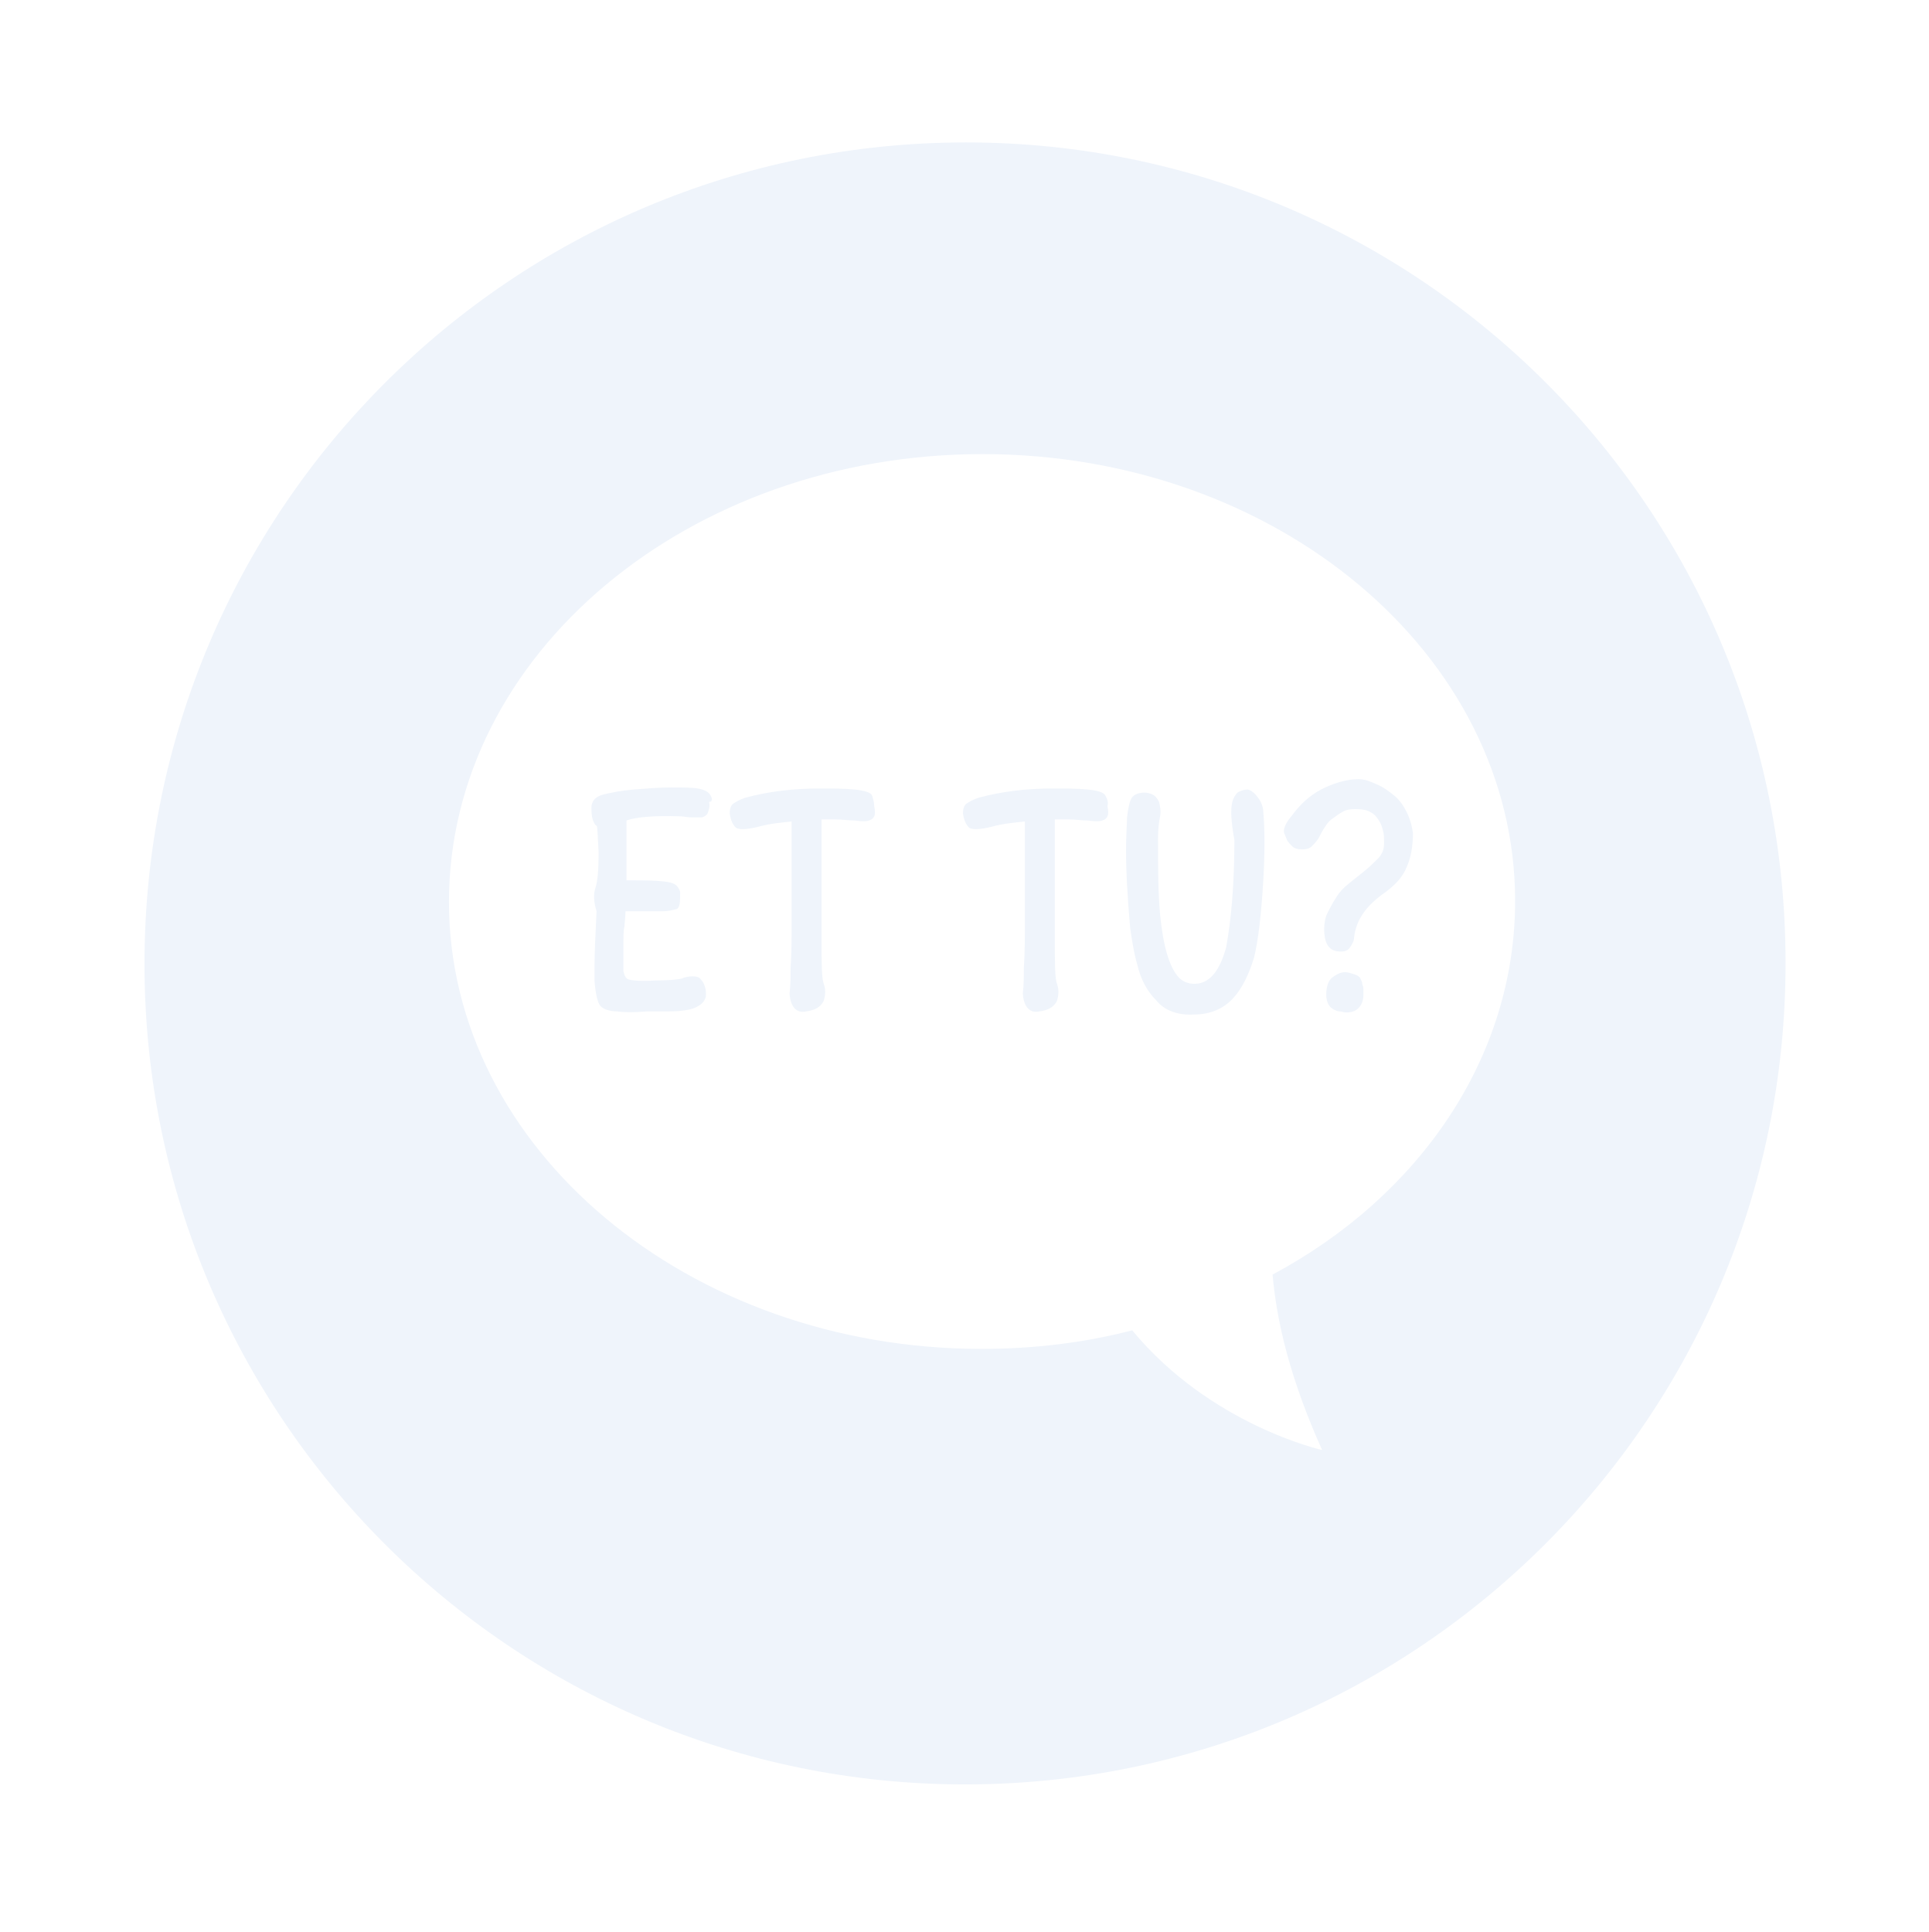
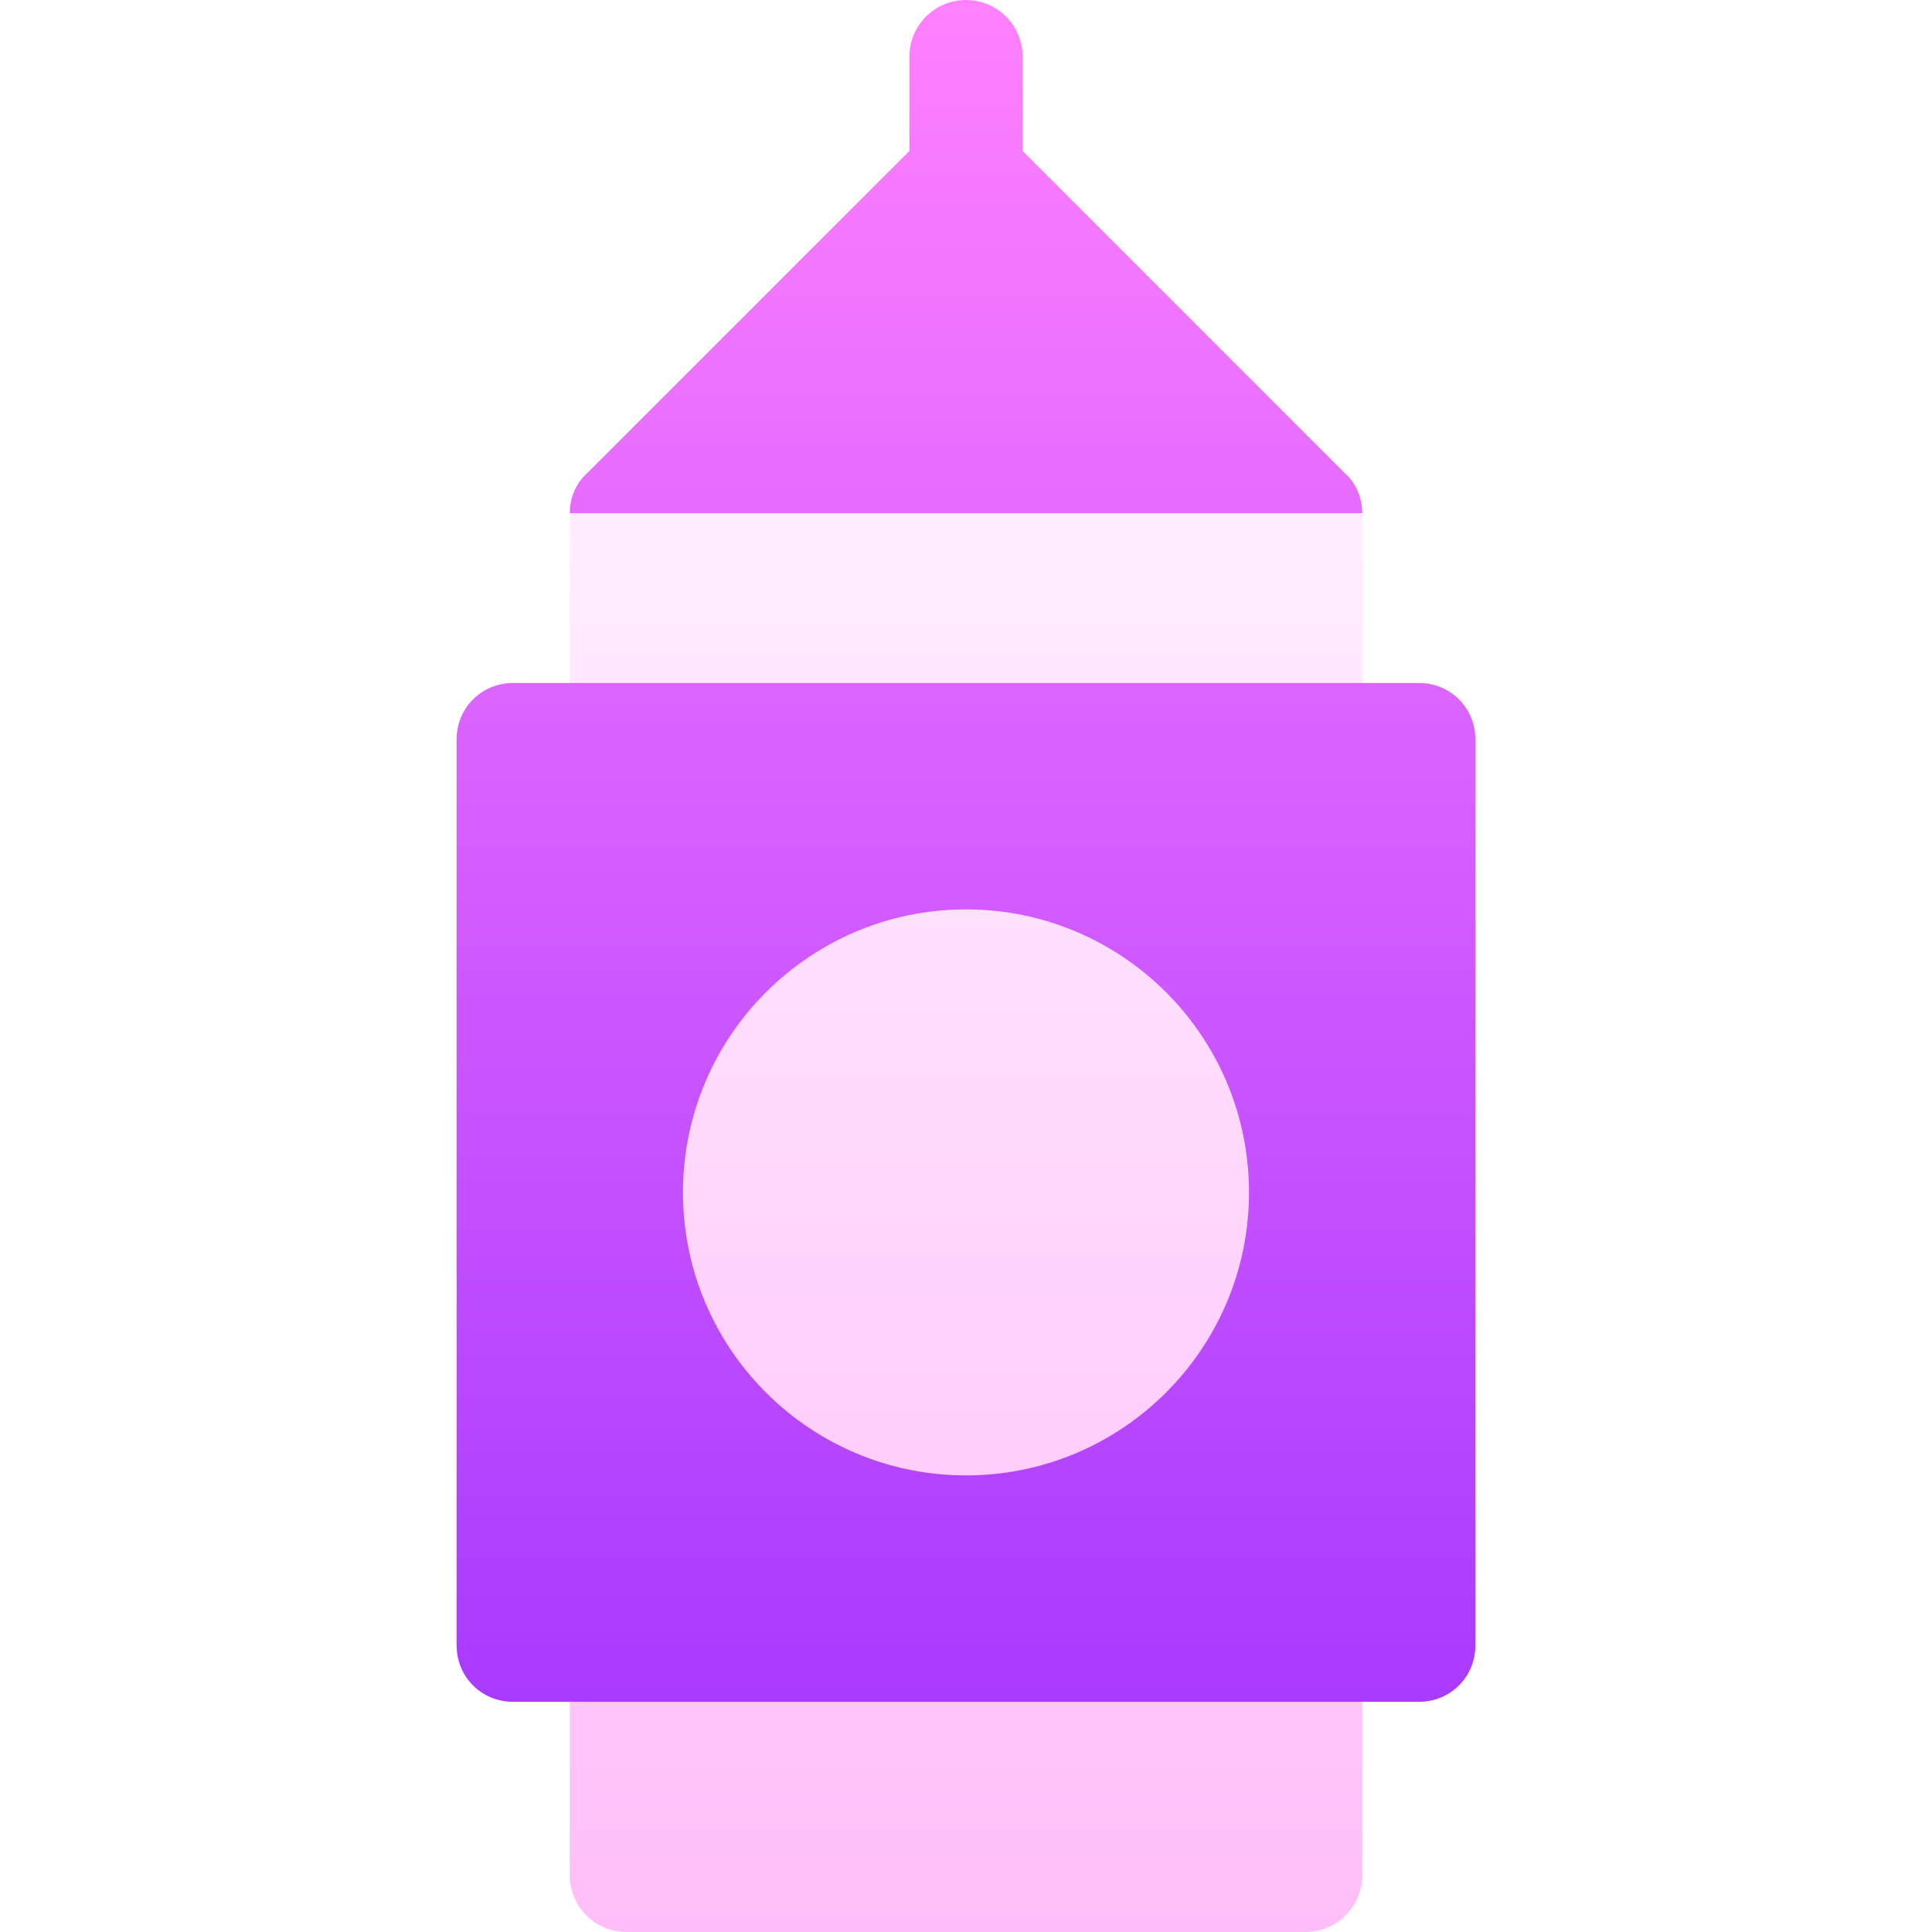
- <svg xmlns="http://www.w3.org/2000/svg" version="1.1" id="TEXT_copy" x="0px" y="0px" viewBox="0 0 186.9 187.2" enable-background="new 0 0 186.9 187.2" xml:space="preserve">
-   <rect x="0.2" y="0" fill="none" width="186.7" height="186.7" />
+ <svg xmlns="http://www.w3.org/2000/svg" id="Capa_1" enable-background="new 0 0 512 512" height="512" viewBox="0 0 512 512" width="512">
+   <linearGradient id="SVGID_1_" gradientUnits="userSpaceOnUse" x1="256" x2="256" y1="512" y2="106">
+     <stop offset="0" stop-color="#ffbef9" />
+     <stop offset="1" stop-color="#fff1ff" />
+   </linearGradient>
+   <linearGradient id="SVGID_2_" gradientUnits="userSpaceOnUse" x1="256" x2="256" y1="451" y2="0">
+     <stop offset="0" stop-color="#a93aff" />
+     <stop offset="1" stop-color="#ff81ff" />
+   </linearGradient>
  <g>
-     <path fill="#EFF4FB" d="M107.1,77.1c-0.1-0.3-0.7-0.5-1.7-0.6c-1-0.1-2.2-0.1-3.4-0.1c-2.6,0-5,0.3-7.2,0.9   c-0.6,0.2-0.9,0.4-1.2,0.6c-0.2,0.2-0.3,0.5-0.3,0.9c0.1,0.7,0.3,1.1,0.6,1.4c0.3,0.2,1,0.2,2.2-0.1c1.1-0.3,2.2-0.4,3.2-0.5   c0,0.3,0,0.6,0,0.9c0,2,0,3.6,0,4.6c0,1.1,0,2.4,0,4.1c0,1.6,0,3.2-0.1,4.6c0,0.8,0,1.6-0.1,2.5c0.1,1.3,0.7,1.9,1.6,1.7   c0.8-0.1,1.4-0.4,1.7-1c0.2-0.6,0.2-1.2,0-1.7c-0.2-0.6-0.2-2.1-0.2-4.5c0-0.8,0-2.1,0-3.7c0-1.7,0-3.2,0-4.5c0-1.3,0-2.1,0-2.4   c0-0.3,0-0.5,0-0.8c0.4,0,0.9,0,1.4,0c0.6,0,1.2,0.1,1.8,0.1c0.7,0.1,1.1,0.1,1.4,0c0.3-0.1,0.4-0.2,0.5-0.4c0.1-0.2,0.1-0.5,0-1   C107.4,77.8,107.3,77.4,107.1,77.1z" />
-     <path fill="#EFF4FB" d="M84.5,77.1c-0.1-0.3-0.7-0.5-1.7-0.6c-1-0.1-2.2-0.1-3.4-0.1c-2.6,0-5,0.3-7.2,0.9   c-0.6,0.2-0.9,0.4-1.2,0.6c-0.2,0.2-0.3,0.5-0.3,0.9c0.1,0.7,0.3,1.1,0.6,1.4c0.3,0.2,1,0.2,2.2-0.1c1.1-0.3,2.2-0.4,3.2-0.5   c0,0.3,0,0.6,0,0.9c0,2,0,3.6,0,4.6c0,1.1,0,2.4,0,4.1c0,1.6,0,3.2-0.1,4.6c0,0.8,0,1.6-0.1,2.5c0.1,1.3,0.7,1.9,1.6,1.7   c0.8-0.1,1.4-0.4,1.7-1c0.2-0.6,0.2-1.2,0-1.7c-0.2-0.6-0.2-2.1-0.2-4.5c0-0.8,0-2.1,0-3.7c0-1.7,0-3.2,0-4.5c0-1.3,0-2.1,0-2.4   c0-0.3,0-0.5,0-0.8c0.4,0,0.9,0,1.4,0c0.6,0,1.2,0.1,1.8,0.1c0.7,0.1,1.1,0.1,1.4,0c0.3-0.1,0.4-0.2,0.5-0.4c0.1-0.2,0.1-0.5,0-1   C84.7,77.8,84.6,77.4,84.5,77.1z" />
-     <path fill="#EFF4FB" d="M68.8,77c-0.2-0.3-0.6-0.5-1.2-0.6c-0.6-0.1-1.5-0.1-2.6-0.1c-1.1,0-2.3,0.1-3.6,0.2   c-1.2,0.1-2.2,0.3-3,0.5c-0.7,0.2-1.1,0.6-1.1,1.3c0,0.7,0.1,1.1,0.2,1.3c0.1,0.2,0.2,0.4,0.3,0.4c0.1,0.1,0.1,0.9,0.2,2.6   c0,1.7-0.1,2.8-0.3,3.4c-0.2,0.6-0.2,1.3,0.1,2.3c-0.1,2.1-0.2,4-0.2,5.6l0,1.1c0.1,1.3,0.3,2.2,0.6,2.5c0.3,0.3,0.9,0.5,1.6,0.5   c0.7,0.1,1.7,0.1,2.9,0c1.3,0,1.9,0,2,0c1.1,0,1.9-0.1,2.5-0.3c0.8-0.3,1.2-0.8,1.2-1.3c0-0.2,0-0.5-0.1-0.8   c-0.1-0.3-0.2-0.5-0.4-0.7c-0.1-0.2-0.4-0.3-0.8-0.3c-0.4,0-0.8,0.1-1,0.2c-0.3,0.1-1.2,0.2-2.6,0.2c-1.4,0.1-2.3,0-2.6-0.1   c-0.3-0.1-0.4-0.4-0.5-0.8c0-0.4,0-1.1,0-2.2c0-1.1,0-1.8,0.1-2.1c0-0.3,0.1-0.8,0.1-1.5c0.5,0,1.1,0,1.7,0c0.6,0,1.2,0,1.8,0   c0.6,0,1-0.1,1.4-0.2s0.4-0.7,0.4-1.7c-0.1-0.3-0.3-0.6-0.5-0.7c-0.4-0.3-1.7-0.4-3.9-0.4c-0.2,0-0.5,0-0.8,0c0-0.5,0-1.2,0-2.3   s0-1.8,0-2.3c0-0.5,0-0.9,0-1.2c0.8-0.3,2.5-0.5,5.3-0.4c0.2,0,0.6,0.1,1,0.1s0.7,0,1,0c0.3-0.1,0.5-0.2,0.6-0.5   c0.1-0.3,0.2-0.6,0.1-1C69.1,77.7,69,77.3,68.8,77z" />
-     <path fill="#EFF4FB" d="M121.9,77.3c-0.3-0.4-0.6-0.7-1-0.8c-0.3,0-0.7,0.1-1,0.3c-0.2,0.2-0.4,0.5-0.5,0.9c-0.2,0.8-0.1,2,0.2,3.7   c0,4.2-0.3,7.7-0.8,10.4c-0.6,2.2-1.5,3.3-2.7,3.5c-0.8,0.1-1.4-0.1-1.9-0.6c-0.9-1-1.5-3-1.8-6.1c-0.2-2.2-0.2-4.7-0.2-7.4   c0-0.9,0.1-1.6,0.2-2.1c0.1-0.5,0-1-0.1-1.4c-0.2-0.4-0.4-0.6-0.6-0.7s-0.5-0.2-0.8-0.2c-0.6,0-1.1,0.2-1.3,0.6   c-0.2,0.4-0.3,1-0.4,1.8c0,0.6-0.1,1.7-0.1,3.3s0.1,4,0.4,7.4c0.2,1.4,0.4,2.6,0.7,3.6c0.3,1.3,0.9,2.5,1.8,3.4   c0.8,1,2.1,1.5,3.7,1.4c1.6,0,2.9-0.6,3.8-1.6s1.5-2.3,2-3.9c0.4-1.6,0.7-4.1,0.9-7.5s0.1-5.6,0-6.6   C122.4,78.2,122.2,77.7,121.9,77.3z" />
-     <path fill="#EFF4FB" d="M93.6,13.8C49.6,13.8,14,49.4,14,93.4c0,43.9,35.6,79.5,79.5,79.5c43.9,0,79.5-35.6,79.5-79.5   C173.1,49.4,137.5,13.8,93.6,13.8z M123.3,123.5c0.4,4.6,1.7,10.1,4.8,17c0,0-10.8-2.4-18.4-11.6c-4.6,1.2-9.5,1.8-14.6,1.8   c-28.4,0-51.6-19.4-51.6-43.3C43.5,63.4,66.7,44,95.2,44c28.5,0,51.6,19.4,51.6,43.3C146.8,102.5,137.5,115.9,123.3,123.5z" />
-     <path fill="#EFF4FB" d="M131.8,94.8c-0.1-0.2-0.3-0.3-0.6-0.4c-0.3-0.1-0.6-0.2-0.9-0.2c-0.4,0-0.8,0.2-1.2,0.5s-0.6,0.9-0.6,1.7   c0,0.4,0.1,0.7,0.2,0.9c0.1,0.2,0.3,0.4,0.5,0.5c0.2,0.1,0.4,0.2,0.6,0.2s0.4,0.1,0.6,0.1c0.5,0,0.9-0.1,1.2-0.4s0.5-0.7,0.5-1.3   c0-0.1,0-0.2,0-0.4c0-0.2,0-0.4-0.1-0.6C132,95.2,131.9,95,131.8,94.8z" />
-     <path fill="#EFF4FB" d="M131.6,75.5c-1,0-2.1,0.3-3.2,0.8c-1.1,0.5-2.1,1.3-2.9,2.3l-0.7,0.9c-0.2,0.3-0.4,0.7-0.4,1   c0,0.1,0,0.2,0.1,0.4l0.2,0.5c0.1,0.2,0.3,0.4,0.5,0.6c0.2,0.2,0.5,0.3,1,0.3c0.4,0,0.7-0.1,0.9-0.3c0.2-0.2,0.4-0.4,0.6-0.7   c0.2-0.3,0.3-0.6,0.5-0.9c0.2-0.3,0.4-0.7,0.8-1c0.4-0.3,0.8-0.6,1.2-0.8c0.4-0.2,0.8-0.2,1.2-0.2c0.6,0,1.1,0.1,1.4,0.3   c0.4,0.2,0.6,0.5,0.8,0.8c0.2,0.3,0.3,0.6,0.4,1c0.1,0.3,0.1,0.7,0.1,1v0.3c0,0.5-0.2,1-0.6,1.4c-0.4,0.4-0.8,0.8-1.3,1.2   c-0.5,0.4-1,0.8-1.5,1.2c-0.5,0.4-0.9,0.8-1.2,1.3c-0.4,0.6-0.7,1.2-0.9,1.6c-0.2,0.4-0.3,1-0.3,1.5c0,1.5,0.5,2.2,1.6,2.2   c0.4,0,0.7-0.1,0.9-0.4s0.4-0.6,0.4-1c0.2-1.7,1.2-3.1,3.1-4.4c0.9-0.7,1.6-1.4,2-2.4c0.4-0.9,0.6-2,0.6-3.3   c-0.1-0.7-0.3-1.4-0.6-2c-0.3-0.6-0.7-1.2-1.2-1.6s-1-0.8-1.7-1.1S132.3,75.5,131.6,75.5z" />
+     <g>
+       <g>
+         <path d="m346 316c0-49.629-40.371-90-90-90s-90 40.371-90 90 40.371 90 90 90 90-40.371 90-90zm0 105h-180c-8.291 0-15 6.709-15 15v61c0 8.291 6.709 15 15 15h180c8.291 0 15-6.709 15-15v-61c0-8.291-6.709-15-15-15zm-90-315-105 30v60c0 8.399 6.599 15 15 15h180c8.401 0 15-6.601 15-15v-60z" fill="url(#SVGID_1_)" />
+       </g>
+     </g>
+     <g>
+       <g>
+         <path d="m376 181h-240c-8.401 0-15 6.599-15 15v240c0 8.399 6.599 15 15 15h240c8.401 0 15-6.601 15-15v-240c0-8.401-6.599-15-15-15zm-120 210c-41.4 0-75-33.6-75-75s33.6-75 75-75 75 33.6 75 75-33.6 75-75 75zm100.499-265.501-85.499-85.499v-25c0-8.291-6.709-15-15-15s-15 6.709-15 15v25l-85.499 85.5c-3 2.7-4.501 6.6-4.501 10.5h210c0-3.9-1.501-7.8-4.501-10.501z" fill="url(#SVGID_2_)" />
+       </g>
+     </g>
  </g>
</svg>
